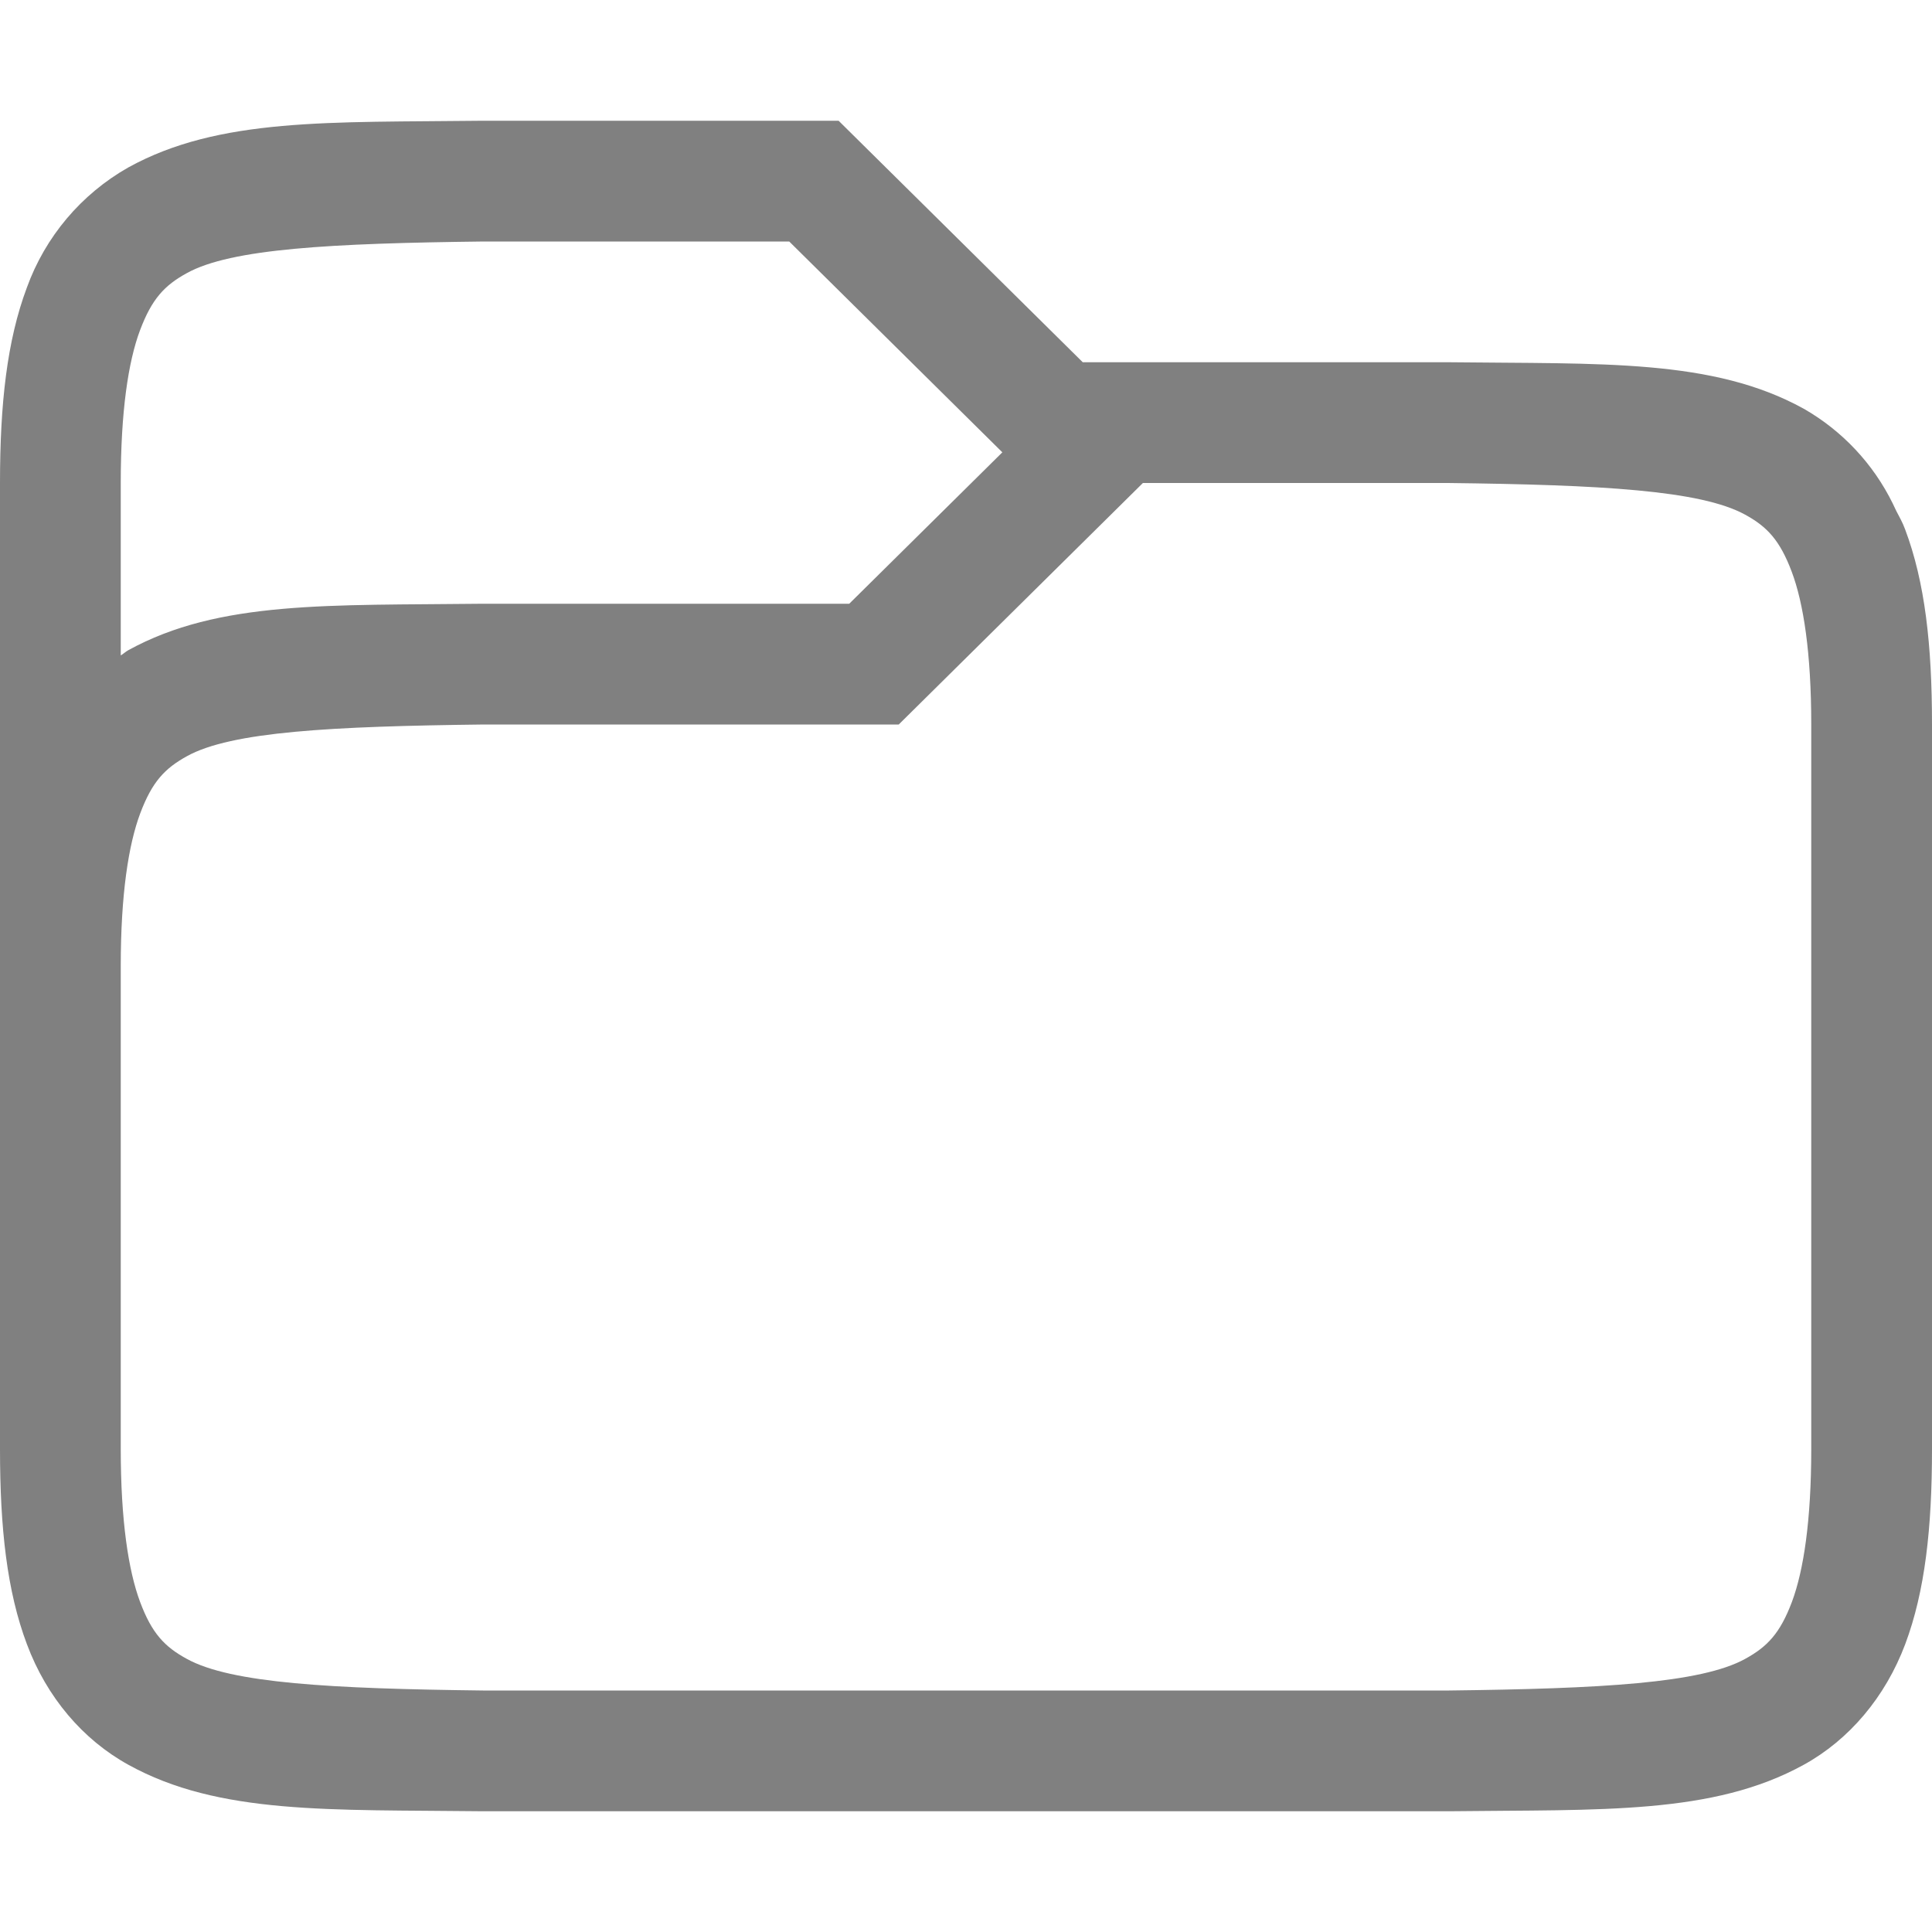
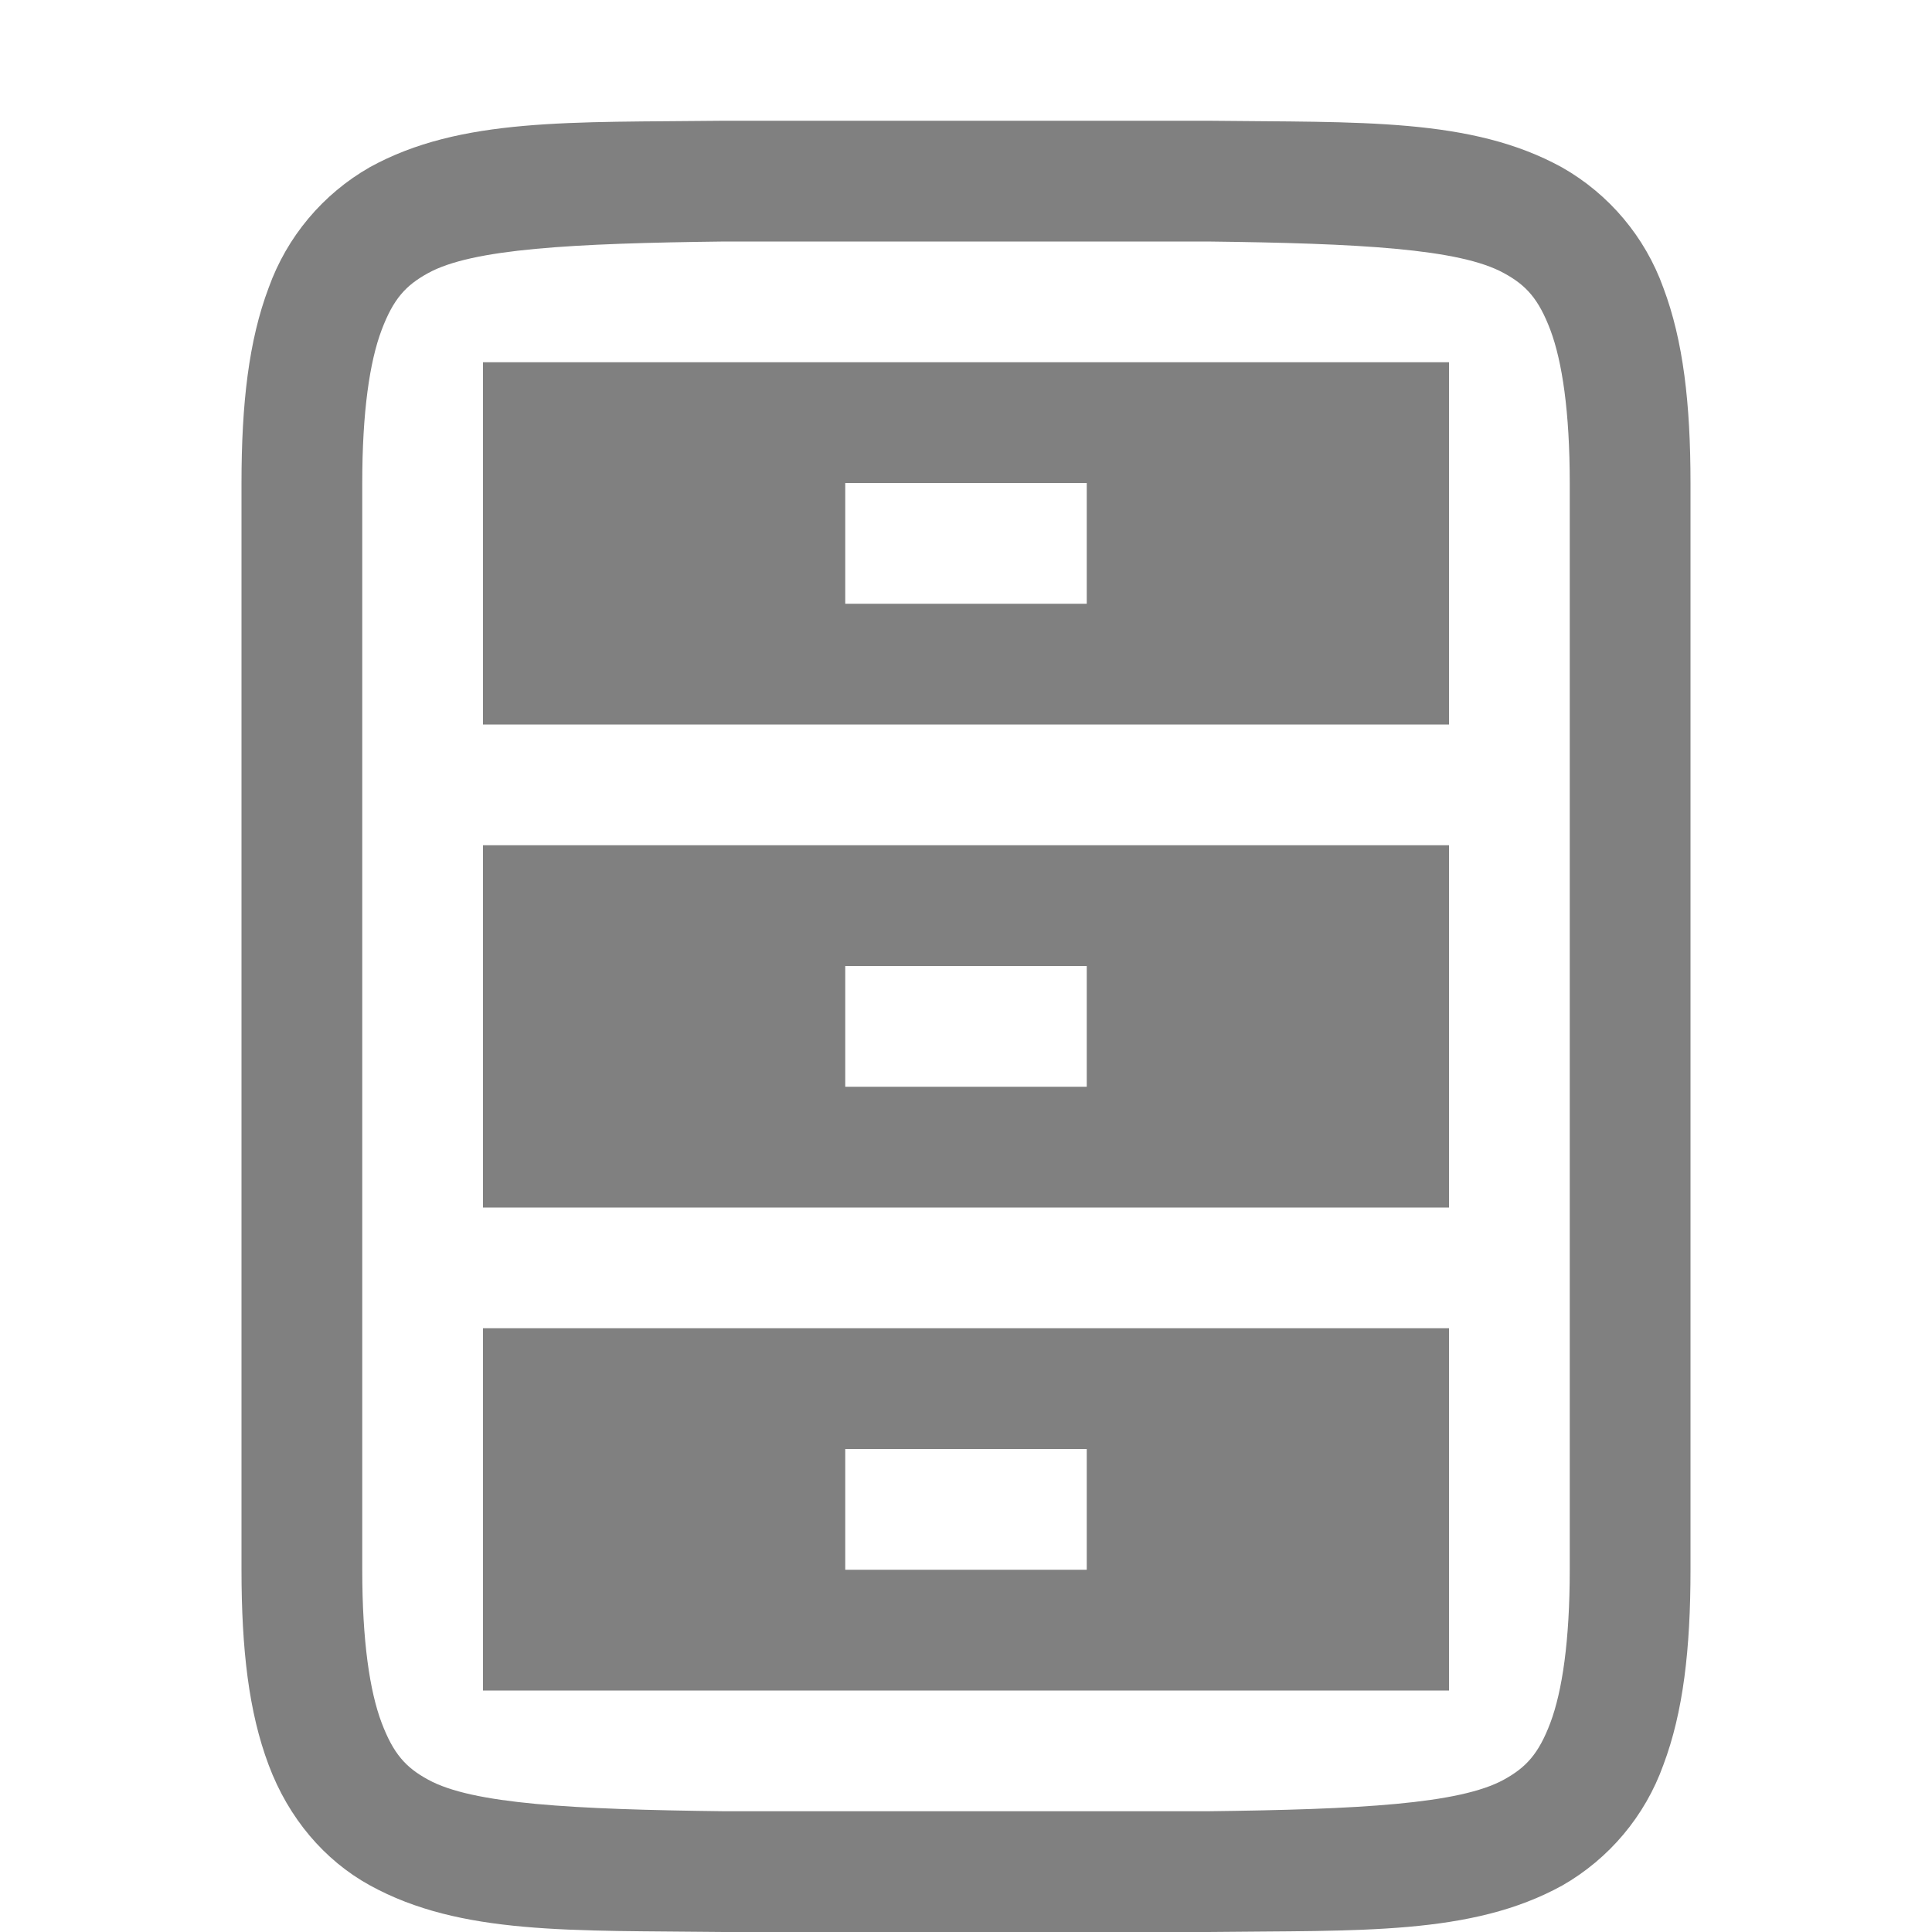
<svg xmlns="http://www.w3.org/2000/svg" height="16" width="16">
-   <g color="#000" transform="translate(-592 -320)">
-     <path d="M595.994 321c-1.258.015-2.179-.029-2.932.387a1.878 1.878 0 00-.84.996c-.164.438-.222.96-.222 1.617v8c0 .658.058 1.179.223 1.617.164.439.463.79.84.998.752.416 1.673.37 2.931.385h8.012c1.258-.015 2.179.03 2.932-.385.376-.207.675-.56.84-.998.164-.438.222-.96.222-1.617v-6c0-.658-.058-1.179-.223-1.617-.02-.055-.048-.104-.074-.154l-.027-.057a1.838 1.838 0 00-.738-.787c-.753-.416-1.674-.37-2.932-.385H600.967l-2.022-2h-2.949zm.012 1h2.53l1.765 1.746-1.268 1.254H595.994c-1.258.015-2.179-.03-2.932.385-.022.012-.04.03-.062.043V324c0-.592.062-1.006.16-1.266s.203-.371.387-.472c.366-.203 1.195-.247 2.459-.262zm5.459 2h2.527c1.264.015 2.092.06 2.46.262.183.1.288.212.386.472.098.26.162.674.162 1.266v6c0 .592-.063 1.006-.16 1.266-.098.26-.203.371-.387.472-.366.202-1.193.247-2.453.262h-8c-1.26-.015-2.087-.06-2.453-.262-.184-.1-.29-.212-.387-.472-.097-.26-.16-.674-.16-1.266v-4c0-.592.064-1.006.162-1.266s.203-.371.387-.472c.367-.203 1.195-.247 2.459-.262h3.435z" fill="gray" font-family="sans-serif" font-weight="400" overflow="visible" style="line-height:normal;font-variant-ligatures:none;font-variant-position:normal;font-variant-caps:normal;font-variant-numeric:normal;font-variant-alternates:normal;font-feature-settings:normal;text-indent:0;text-align:start;text-decoration-line:none;text-decoration-style:solid;text-decoration-color:#000;text-transform:none;white-space:normal;shape-padding:0;isolation:auto;mix-blend-mode:normal;solid-color:#000;solid-opacity:1;marker:none" />
-   </g>
+   <path color="#000" d="M5.994 1c-1.258.015-2.179-.03-2.932.385a1.88 1.88 0 00-.837.998C2.06 2.82 2 3.343 2 4v9c0 .658.06 1.179.225 1.617.164.439.461.789.837.996.753.415 1.674.372 2.932.387h4.012c1.258-.015 2.179.03 2.932-.385a1.88 1.88 0 00.837-.998c.165-.438.225-.96.225-1.617V4c0-.658-.06-1.179-.225-1.617a1.875 1.875 0 00-.838-.996c-.752-.415-1.673-.372-2.931-.387H5.998zM6 2h4c1.259.015 2.09.06 2.455.262.184.1.287.213.385.472.097.26.16.674.16 1.266v9c0 .592-.063 1.006-.16 1.266-.098.26-.202.371-.385.472-.366.202-1.197.247-2.455.262H6c-1.259-.015-2.09-.06-2.455-.262-.184-.1-.287-.213-.385-.472C3.062 14.006 3 13.592 3 13V4c0-.592.062-1.006.16-1.266s.201-.371.385-.472C3.91 2.06 4.74 2.015 6 2zM4 3v3h8V3zm3 1h2v1H7zM4 7v3h8V7zm3 1h2v1H7zm-3 3v3h8v-3zm3 1h2v1H7z" fill="gray" font-family="sans-serif" font-weight="400" overflow="visible" style="line-height:normal;font-variant-ligatures:normal;font-variant-position:normal;font-variant-caps:normal;font-variant-numeric:normal;font-variant-alternates:normal;font-feature-settings:normal;text-indent:0;text-align:start;text-decoration-line:none;text-decoration-style:solid;text-decoration-color:#000;text-transform:none;text-orientation:mixed;white-space:normal;shape-padding:0;isolation:auto;mix-blend-mode:normal;solid-color:#000;solid-opacity:1;marker:none" />
</svg>
